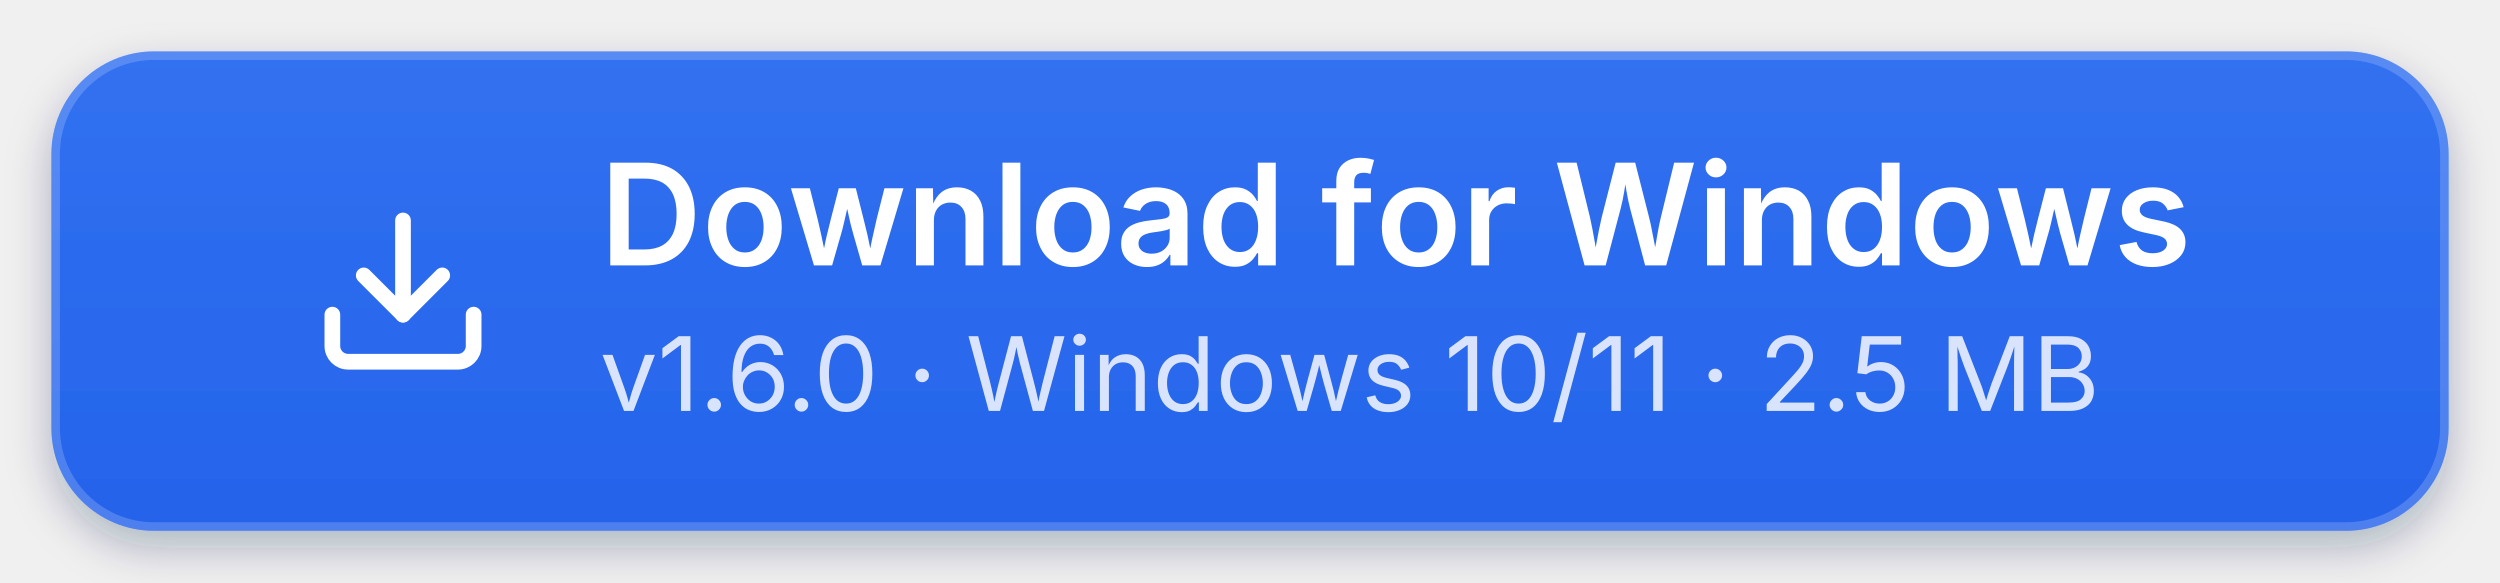
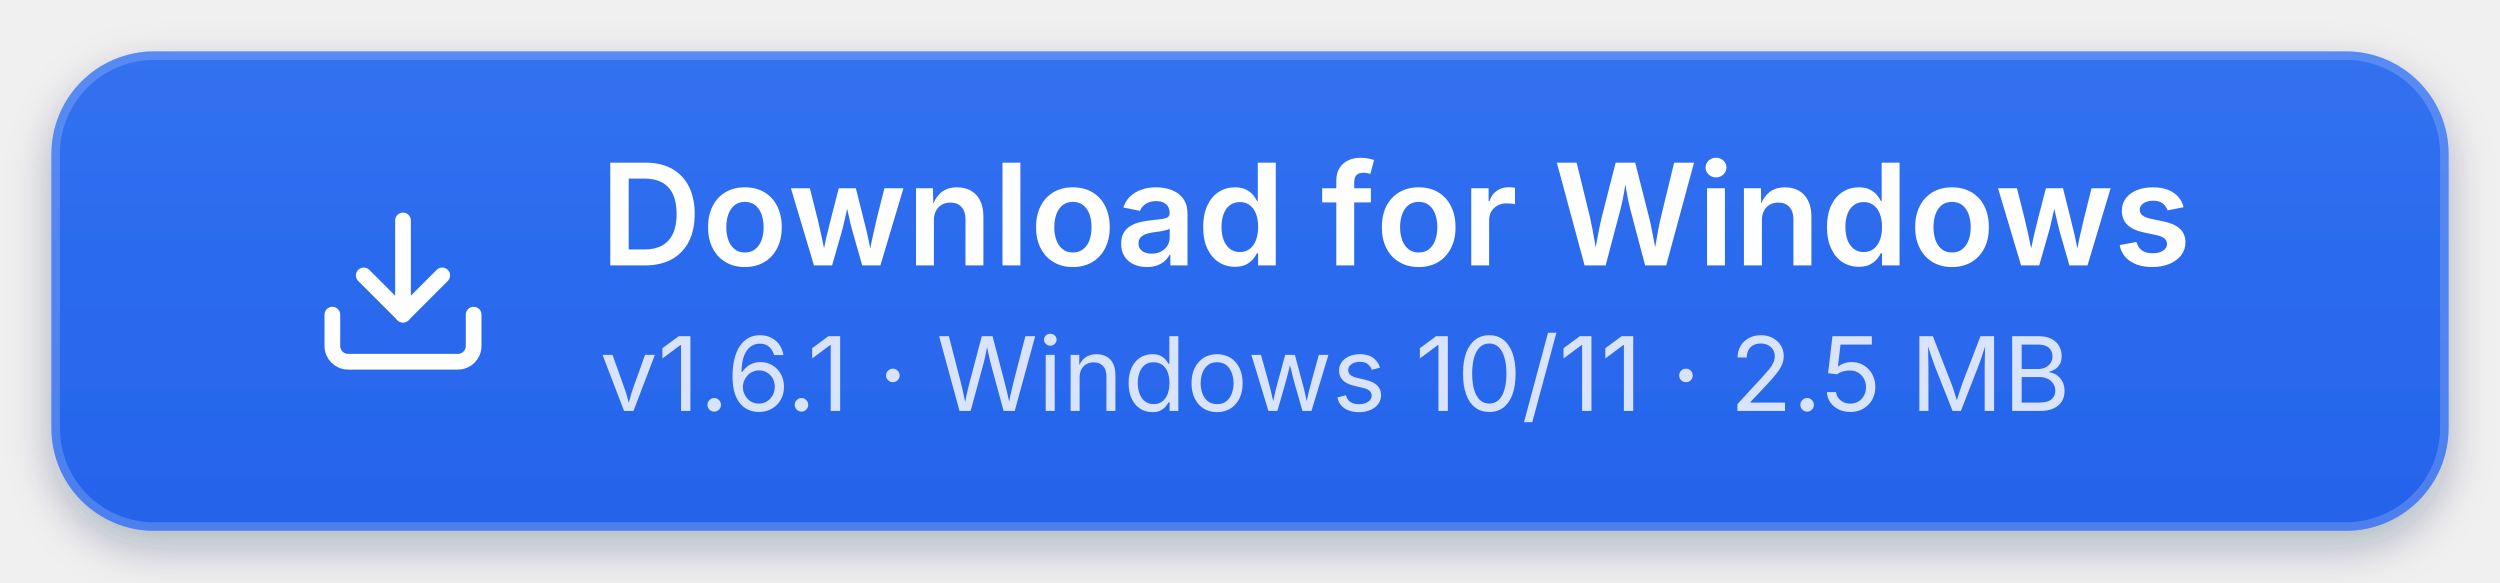
<svg xmlns="http://www.w3.org/2000/svg" width="292" height="68" viewBox="0 0 292 68" role="img" aria-label="Download for Windows">
  <defs>
    <filter id="s" x="-10%" y="-20%" width="120%" height="160%">
      <feDropShadow dx="0" dy="2" stdDeviation="2.5" flood-color="#0b1f4d" flood-opacity="0.28" />
    </filter>
    <linearGradient id="g" x1="0" y1="0" x2="0" y2="1">
      <stop offset="0" stop-color="#3171F0" />
      <stop offset="1" stop-color="#2563EB" />
    </linearGradient>
  </defs>
  <rect x="6" y="6" width="280" height="56" rx="12" fill="url(#g)" filter="url(#s)" />
  <rect x="6.5" y="6.5" width="279" height="55" rx="11.5" fill="none" stroke="#ffffff" stroke-opacity="0.18" />
  <g transform="translate(36.07 23.00) scale(0.9166667)" fill="none" stroke="#fff" stroke-width="2" stroke-linecap="round" stroke-linejoin="round">
    <path d="M21 15v4a2 2 0 0 1-2 2H5a2 2 0 0 1-2-2v-4" />
    <path d="M7 10l5 5 5-5" />
    <path d="M12 15V3" />
  </g>
  <path fill="#fff" d="M75.34 31L75.34 31L71.28 31L71.28 19.00L75.42 19.00Q77.20 19.00 78.49 19.71Q79.77 20.43 80.46 21.78Q81.14 23.12 81.14 24.98L81.14 24.98Q81.14 26.86 80.46 28.21Q79.77 29.56 78.47 30.28Q77.16 31 75.34 31ZM73.43 20.86L73.43 29.14L75.23 29.14Q76.49 29.14 77.33 28.68Q78.17 28.21 78.60 27.29Q79.03 26.37 79.03 24.98L79.03 24.98Q79.03 23.61 78.60 22.69Q78.17 21.78 77.35 21.32Q76.52 20.86 75.29 20.86L75.29 20.86L73.43 20.86ZM87.00 31.19L87.00 31.19Q85.69 31.19 84.72 30.60Q83.75 30.02 83.23 28.97Q82.70 27.93 82.70 26.54L82.70 26.54Q82.70 25.14 83.23 24.09Q83.75 23.04 84.72 22.46Q85.69 21.88 87.00 21.88L87.00 21.88Q88.32 21.88 89.29 22.46Q90.26 23.04 90.78 24.09Q91.31 25.14 91.31 26.54L91.31 26.54Q91.31 27.93 90.78 28.97Q90.26 30.02 89.29 30.60Q88.32 31.19 87.00 31.19ZM87.00 29.49L87.00 29.49Q87.73 29.49 88.22 29.09Q88.71 28.70 88.95 28.03Q89.19 27.36 89.19 26.54L89.19 26.54Q89.19 25.71 88.95 25.04Q88.71 24.37 88.22 23.97Q87.73 23.58 87.00 23.58L87.00 23.58Q86.27 23.58 85.79 23.97Q85.31 24.37 85.07 25.03Q84.83 25.70 84.83 26.54L84.83 26.54Q84.83 27.36 85.07 28.03Q85.31 28.70 85.79 29.09Q86.27 29.49 87.00 29.49ZM97.19 31L95.07 31L92.38 21.99L94.59 21.99L95.48 25.52Q95.68 26.39 95.92 27.43L95.92 27.43Q96.09 28.16 96.25 29.01L96.25 29.01Q96.40 28.19 96.58 27.46L96.58 27.46Q96.83 26.42 97.06 25.52L97.06 25.52L97.97 21.99L99.96 21.99L100.85 25.52Q101.07 26.40 101.32 27.44L101.32 27.44Q101.49 28.18 101.65 29.02L101.65 29.02Q101.80 28.19 101.97 27.46L101.97 27.46Q102.20 26.42 102.41 25.52L102.41 25.52L103.30 21.99L105.52 21.99L102.83 31L100.71 31L99.66 27.33Q99.50 26.77 99.34 26.13Q99.19 25.50 99.05 24.83L99.05 24.83Q99.00 24.61 98.95 24.39L98.95 24.39Q98.90 24.61 98.85 24.83L98.85 24.83Q98.70 25.50 98.55 26.14Q98.40 26.79 98.24 27.33L98.24 27.33L97.19 31ZM109.08 25.72L109.08 25.72L109.08 31L106.99 31L106.99 21.99L108.97 21.99L109.00 23.78Q109.36 22.94 109.95 22.46L109.95 22.46Q110.68 21.88 111.78 21.88L111.78 21.88Q112.71 21.88 113.40 22.27Q114.10 22.67 114.48 23.43Q114.86 24.18 114.86 25.27L114.86 25.27L114.86 31L112.77 31L112.77 25.59Q112.77 24.69 112.30 24.18Q111.83 23.66 111.01 23.66L111.01 23.66Q110.45 23.66 110.02 23.90Q109.58 24.14 109.33 24.61Q109.08 25.07 109.08 25.72ZM117.09 19.00L119.18 19.00L119.18 31L117.09 31L117.09 19.00ZM125.31 31.19L125.31 31.19Q124.00 31.19 123.03 30.60Q122.06 30.02 121.54 28.97Q121.01 27.93 121.01 26.54L121.01 26.54Q121.01 25.14 121.54 24.09Q122.06 23.04 123.03 22.46Q124.00 21.88 125.31 21.88L125.31 21.88Q126.63 21.88 127.60 22.46Q128.57 23.04 129.09 24.09Q129.62 25.14 129.62 26.54L129.62 26.54Q129.62 27.93 129.09 28.97Q128.57 30.02 127.60 30.60Q126.63 31.19 125.31 31.19ZM125.31 29.49L125.31 29.49Q126.04 29.49 126.53 29.09Q127.02 28.70 127.26 28.03Q127.49 27.36 127.49 26.54L127.49 26.54Q127.49 25.71 127.26 25.04Q127.02 24.37 126.53 23.97Q126.04 23.58 125.31 23.58L125.31 23.58Q124.58 23.58 124.10 23.97Q123.62 24.37 123.38 25.03Q123.14 25.70 123.14 26.54L123.14 26.54Q123.14 27.36 123.38 28.03Q123.62 28.70 124.10 29.09Q124.58 29.49 125.31 29.49ZM133.96 31.19L133.96 31.19Q133.11 31.19 132.43 30.88Q131.74 30.56 131.35 29.96Q130.95 29.36 130.95 28.47L130.95 28.47Q130.95 27.70 131.24 27.21Q131.52 26.71 132.01 26.41Q132.50 26.11 133.11 25.96Q133.72 25.80 134.38 25.74L134.38 25.74Q135.16 25.65 135.66 25.59Q136.15 25.52 136.38 25.38Q136.61 25.23 136.61 24.93L136.61 24.93L136.61 24.89Q136.61 24.44 136.43 24.13Q136.25 23.82 135.90 23.66Q135.55 23.49 135.04 23.49L135.04 23.49Q134.51 23.49 134.13 23.65Q133.75 23.81 133.50 24.07Q133.26 24.33 133.15 24.63L133.15 24.63L131.21 24.23Q131.47 23.43 132.03 22.92Q132.59 22.40 133.36 22.14Q134.13 21.88 135.03 21.88L135.03 21.88Q135.66 21.88 136.31 22.03Q136.96 22.18 137.50 22.53Q138.04 22.89 138.37 23.48Q138.70 24.08 138.70 24.98L138.70 24.98L138.70 31L136.70 31L136.70 29.76L136.61 29.76Q136.41 30.14 136.06 30.46Q135.71 30.79 135.19 30.99Q134.67 31.19 133.96 31.19ZM134.50 29.63L134.50 29.63Q135.16 29.63 135.63 29.37Q136.10 29.11 136.36 28.69Q136.62 28.27 136.62 27.77L136.62 27.77L136.62 26.71Q136.52 26.79 136.27 26.86Q136.03 26.93 135.72 26.99Q135.42 27.04 135.13 27.08Q134.83 27.12 134.63 27.15L134.63 27.15Q134.17 27.21 133.79 27.36Q133.41 27.50 133.19 27.77Q132.98 28.03 132.98 28.45L132.98 28.45Q132.98 28.83 133.18 29.09Q133.38 29.36 133.72 29.49Q134.06 29.63 134.50 29.63ZM144.24 31.16L144.24 31.16Q143.18 31.16 142.34 30.62Q141.50 30.07 141.01 29.03Q140.53 27.99 140.53 26.51L140.53 26.51Q140.53 25.01 141.03 23.98Q141.52 22.94 142.36 22.41Q143.20 21.88 144.24 21.88L144.24 21.88Q145.04 21.88 145.55 22.15Q146.06 22.42 146.37 22.79Q146.67 23.16 146.82 23.48L146.82 23.48L146.91 23.48L146.91 19.00L149.01 19.00L149.01 31L146.95 31L146.95 29.57L146.82 29.57Q146.66 29.90 146.35 30.27Q146.04 30.64 145.53 30.90Q145.03 31.16 144.24 31.16ZM144.82 29.44L144.82 29.44Q145.50 29.44 145.98 29.07Q146.45 28.70 146.70 28.04Q146.95 27.38 146.95 26.50L146.95 26.50Q146.95 25.63 146.71 24.98Q146.46 24.33 145.98 23.97Q145.50 23.60 144.82 23.60L144.82 23.60Q144.11 23.60 143.63 23.98Q143.16 24.35 142.91 25.01Q142.67 25.67 142.67 26.50L142.67 26.50Q142.67 27.34 142.91 28.01Q143.16 28.67 143.64 29.05Q144.12 29.44 144.82 29.44ZM158.17 21.99L160.12 21.99L160.12 23.64L158.17 23.64L158.17 31L156.08 31L156.08 23.64L154.43 23.64L154.43 21.99L156.08 21.99L156.08 21.13Q156.08 20.23 156.45 19.63Q156.83 19.04 157.47 18.73Q158.11 18.43 158.88 18.43L158.88 18.43Q159.43 18.43 159.86 18.52Q160.28 18.61 160.49 18.68L160.49 18.68L160.06 20.31Q159.92 20.27 159.72 20.22Q159.53 20.18 159.26 20.18L159.26 20.18Q158.67 20.18 158.42 20.47Q158.17 20.76 158.17 21.29L158.17 21.29L158.17 21.99ZM165.70 31.19L165.70 31.19Q164.39 31.19 163.42 30.60Q162.45 30.02 161.92 28.97Q161.40 27.93 161.40 26.54L161.40 26.54Q161.40 25.14 161.92 24.09Q162.45 23.04 163.42 22.46Q164.39 21.88 165.70 21.88L165.70 21.88Q167.02 21.88 167.99 22.46Q168.95 23.04 169.48 24.09Q170.01 25.14 170.01 26.54L170.01 26.54Q170.01 27.93 169.48 28.97Q168.95 30.02 167.99 30.60Q167.02 31.19 165.70 31.19ZM165.70 29.49L165.70 29.49Q166.43 29.49 166.92 29.09Q167.41 28.70 167.64 28.03Q167.88 27.36 167.88 26.54L167.88 26.54Q167.88 25.71 167.64 25.04Q167.41 24.37 166.92 23.97Q166.43 23.58 165.70 23.58L165.70 23.58Q164.97 23.58 164.49 23.97Q164.01 24.37 163.77 25.03Q163.53 25.70 163.53 26.54L163.53 26.54Q163.53 27.36 163.77 28.03Q164.01 28.70 164.49 29.09Q164.97 29.49 165.70 29.49ZM173.93 31L171.84 31L171.84 21.99L173.87 21.99L173.87 23.50L173.97 23.50Q174.21 22.72 174.81 22.29Q175.42 21.87 176.19 21.87L176.19 21.87Q176.37 21.87 176.58 21.89Q176.80 21.90 176.95 21.93L176.95 21.93L176.95 23.85Q176.83 23.81 176.54 23.78Q176.25 23.75 175.96 23.75L175.96 23.75Q175.38 23.75 174.92 24.00Q174.46 24.25 174.19 24.69Q173.93 25.13 173.93 25.70L173.93 25.70L173.93 31ZM187.54 31L185.08 31L181.84 19.00L184.15 19.00L185.71 25.38Q185.87 26.08 186.01 26.84Q186.15 27.61 186.29 28.38L186.29 28.38Q186.33 28.64 186.37 28.91L186.37 28.91Q186.42 28.64 186.47 28.38L186.47 28.38Q186.61 27.61 186.76 26.84Q186.91 26.08 187.08 25.38L187.08 25.38L188.71 19.00L190.99 19.00L192.61 25.38Q192.79 26.08 192.93 26.84Q193.08 27.61 193.23 28.38L193.23 28.38Q193.27 28.63 193.32 28.88L193.32 28.88Q193.36 28.63 193.41 28.38L193.41 28.38Q193.53 27.61 193.68 26.84Q193.82 26.08 193.99 25.38L193.99 25.38L195.54 19.00L197.86 19.00L194.61 31L192.15 31L190.40 24.37Q190.16 23.44 189.98 22.36L189.98 22.36Q189.91 21.95 189.84 21.53L189.84 21.53Q189.77 21.92 189.72 22.29L189.72 22.29Q189.55 23.36 189.29 24.37L189.29 24.37L187.54 31ZM201.47 31L199.38 31L199.38 21.99L201.47 21.99L201.47 31ZM200.42 20.72L200.42 20.72Q199.92 20.72 199.57 20.38Q199.21 20.04 199.21 19.58L199.21 19.58Q199.21 19.09 199.57 18.76Q199.92 18.42 200.42 18.42L200.42 18.42Q200.93 18.42 201.29 18.76Q201.65 19.09 201.65 19.57L201.65 19.57Q201.65 20.04 201.29 20.38Q200.93 20.72 200.42 20.72ZM205.79 25.72L205.79 25.72L205.79 31L203.69 31L203.69 21.99L205.68 21.99L205.70 23.78Q206.06 22.94 206.65 22.46L206.65 22.46Q207.38 21.88 208.49 21.88L208.49 21.88Q209.41 21.88 210.11 22.27Q210.80 22.67 211.18 23.43Q211.57 24.18 211.57 25.27L211.57 25.27L211.57 31L209.47 31L209.47 25.59Q209.47 24.69 209.00 24.18Q208.54 23.66 207.71 23.66L207.71 23.66Q207.16 23.66 206.72 23.90Q206.29 24.14 206.04 24.61Q205.79 25.07 205.79 25.72ZM217.11 31.16L217.11 31.16Q216.04 31.16 215.20 30.62Q214.36 30.07 213.88 29.03Q213.39 27.99 213.39 26.51L213.39 26.51Q213.39 25.01 213.89 23.98Q214.39 22.94 215.23 22.41Q216.07 21.88 217.10 21.88L217.10 21.88Q217.91 21.88 218.42 22.15Q218.93 22.42 219.23 22.79Q219.53 23.16 219.69 23.48L219.69 23.48L219.78 23.48L219.78 19.00L221.87 19.00L221.87 31L219.82 31L219.82 29.57L219.69 29.57Q219.53 29.90 219.22 30.27Q218.91 30.64 218.40 30.90Q217.89 31.16 217.11 31.16ZM217.68 29.44L217.68 29.44Q218.37 29.44 218.84 29.07Q219.32 28.70 219.57 28.04Q219.82 27.38 219.82 26.50L219.82 26.50Q219.82 25.63 219.57 24.98Q219.32 24.33 218.84 23.97Q218.37 23.60 217.68 23.60L217.68 23.60Q216.97 23.60 216.50 23.98Q216.02 24.35 215.78 25.01Q215.54 25.67 215.54 26.50L215.54 26.50Q215.54 27.34 215.78 28.01Q216.02 28.67 216.50 29.05Q216.98 29.44 217.68 29.44ZM227.99 31.19L227.99 31.19Q226.68 31.19 225.71 30.60Q224.75 30.02 224.22 28.97Q223.69 27.93 223.69 26.54L223.69 26.54Q223.69 25.14 224.22 24.09Q224.75 23.04 225.71 22.46Q226.68 21.88 227.99 21.88L227.99 21.88Q229.31 21.88 230.28 22.46Q231.25 23.04 231.78 24.09Q232.30 25.14 232.30 26.54L232.30 26.54Q232.30 27.93 231.78 28.97Q231.25 30.02 230.28 30.60Q229.31 31.19 227.99 31.19ZM227.99 29.49L227.99 29.49Q228.73 29.49 229.21 29.09Q229.70 28.70 229.94 28.03Q230.18 27.36 230.18 26.54L230.18 26.54Q230.18 25.71 229.94 25.04Q229.70 24.37 229.21 23.97Q228.73 23.58 227.99 23.58L227.99 23.58Q227.26 23.58 226.78 23.97Q226.30 24.37 226.06 25.03Q225.83 25.70 225.83 26.54L225.83 26.54Q225.83 27.36 226.06 28.03Q226.30 28.70 226.78 29.09Q227.26 29.49 227.99 29.49ZM238.18 31L236.06 31L233.37 21.99L235.58 21.99L236.47 25.52Q236.67 26.39 236.91 27.43L236.91 27.43Q237.08 28.16 237.24 29.01L237.24 29.01Q237.40 28.19 237.57 27.46L237.57 27.46Q237.82 26.42 238.05 25.52L238.05 25.52L238.96 21.99L240.96 21.99L241.84 25.52Q242.06 26.40 242.31 27.44L242.31 27.44Q242.48 28.18 242.64 29.02L242.64 29.02Q242.79 28.19 242.96 27.46L242.96 27.46Q243.19 26.42 243.41 25.52L243.41 25.52L244.29 21.99L246.52 21.99L243.82 31L241.71 31L240.65 27.33Q240.49 26.77 240.34 26.13Q240.18 25.50 240.04 24.83L240.04 24.83Q239.99 24.61 239.94 24.39L239.94 24.39Q239.89 24.61 239.84 24.83L239.84 24.83Q239.69 25.50 239.54 26.14Q239.39 26.79 239.23 27.33L239.23 27.33L238.18 31ZM251.39 31.19L251.39 31.19Q250.35 31.19 249.55 30.89Q248.75 30.59 248.24 30.02Q247.73 29.45 247.58 28.63L247.58 28.63L249.54 28.26Q249.72 28.93 250.19 29.26Q250.66 29.58 251.43 29.58L251.43 29.58Q252.20 29.58 252.66 29.27Q253.11 28.96 253.11 28.50L253.11 28.50Q253.11 28.12 252.82 27.86Q252.52 27.61 251.90 27.47L251.90 27.47L250.36 27.14Q249.09 26.87 248.46 26.24Q247.83 25.61 247.83 24.62L247.83 24.62Q247.83 23.78 248.29 23.17Q248.75 22.56 249.56 22.22Q250.38 21.88 251.46 21.88L251.46 21.88Q252.49 21.88 253.22 22.17Q253.96 22.46 254.41 22.98Q254.87 23.50 255.05 24.20L255.05 24.20L253.18 24.57Q253.02 24.10 252.62 23.77Q252.22 23.44 251.49 23.44L251.49 23.44Q250.82 23.44 250.37 23.74Q249.92 24.03 249.92 24.49L249.92 24.49Q249.92 24.89 250.22 25.14Q250.52 25.40 251.20 25.55L251.20 25.55L252.73 25.87Q254.02 26.14 254.64 26.75Q255.26 27.35 255.26 28.30L255.26 28.30Q255.26 29.16 254.77 29.80Q254.27 30.45 253.40 30.82Q252.53 31.19 251.39 31.19Z" />
-   <path fill="#fff" fill-opacity="0.82" d="M73.99 48L72.89 48L70.38 41.45L71.54 41.45L72.93 45.33Q73.15 45.94 73.31 46.54L73.31 46.54Q73.38 46.79 73.44 47.03L73.44 47.03Q73.51 46.79 73.58 46.54L73.58 46.54Q73.73 45.94 73.95 45.33L73.95 45.33L75.34 41.45L76.49 41.45L73.99 48ZM79.27 39.27L80.64 39.27L80.64 48L79.54 48L79.54 40.30L79.48 40.30L77.37 41.87L77.37 40.67L79.27 39.27ZM83.42 48.08L83.42 48.08Q83.09 48.08 82.86 47.84Q82.63 47.61 82.63 47.29L82.63 47.29Q82.63 46.96 82.86 46.73Q83.09 46.49 83.42 46.49L83.42 46.49Q83.75 46.49 83.98 46.73Q84.21 46.96 84.21 47.29L84.21 47.29Q84.21 47.61 83.98 47.84Q83.75 48.08 83.42 48.08ZM88.63 48.12L88.63 48.12Q88.08 48.12 87.54 47.92Q86.99 47.72 86.55 47.25Q86.10 46.78 85.83 45.98Q85.56 45.18 85.56 43.97L85.56 43.97Q85.56 42.81 85.78 41.92Q86.00 41.03 86.42 40.41Q86.84 39.79 87.43 39.47Q88.02 39.15 88.76 39.15L88.76 39.15Q89.50 39.15 90.08 39.45Q90.66 39.74 91.03 40.26Q91.39 40.78 91.50 41.47L91.50 41.47L90.41 41.47Q90.26 40.90 89.85 40.52Q89.44 40.14 88.76 40.14L88.76 40.14Q88.10 40.14 87.61 40.53Q87.13 40.92 86.87 41.66Q86.61 42.40 86.61 43.45L86.61 43.45L86.68 43.45Q86.92 43.09 87.25 42.83Q87.57 42.57 87.98 42.43Q88.38 42.29 88.83 42.29L88.83 42.29Q89.58 42.29 90.21 42.66Q90.83 43.03 91.20 43.68Q91.57 44.34 91.57 45.18L91.57 45.18Q91.57 46.00 91.21 46.66Q90.84 47.33 90.18 47.72Q89.52 48.12 88.63 48.12ZM88.63 47.14L88.63 47.14Q89.16 47.14 89.58 46.88Q90.00 46.61 90.25 46.17Q90.49 45.73 90.49 45.18L90.49 45.18Q90.49 44.65 90.26 44.21Q90.02 43.78 89.60 43.52Q89.19 43.26 88.66 43.26L88.66 43.26Q88.26 43.26 87.92 43.42Q87.57 43.57 87.32 43.84Q87.06 44.12 86.92 44.46Q86.77 44.81 86.77 45.19L86.77 45.19Q86.77 45.71 87.01 46.15Q87.25 46.59 87.67 46.87Q88.10 47.14 88.63 47.14ZM93.61 48.08L93.61 48.08Q93.28 48.08 93.05 47.84Q92.82 47.61 92.82 47.29L92.82 47.29Q92.82 46.96 93.05 46.73Q93.28 46.49 93.61 46.49L93.61 46.49Q93.94 46.49 94.17 46.73Q94.40 46.96 94.40 47.29L94.40 47.29Q94.40 47.61 94.17 47.84Q93.94 48.08 93.61 48.08ZM98.82 48.12L98.82 48.12Q97.85 48.12 97.16 47.59Q96.47 47.06 96.11 46.06Q95.75 45.06 95.75 43.64L95.75 43.64Q95.75 42.22 96.11 41.22Q96.48 40.22 97.17 39.69Q97.85 39.15 98.82 39.15L98.82 39.15Q99.79 39.15 100.47 39.69Q101.16 40.22 101.53 41.22Q101.89 42.22 101.89 43.64L101.89 43.64Q101.89 45.06 101.53 46.06Q101.17 47.06 100.48 47.59Q99.80 48.12 98.82 48.12ZM98.82 47.14L98.82 47.14Q99.46 47.14 99.90 46.73Q100.35 46.31 100.58 45.53Q100.82 44.75 100.82 43.64L100.82 43.64Q100.82 42.53 100.58 41.74Q100.35 40.95 99.90 40.54Q99.46 40.12 98.82 40.12L98.82 40.12Q98.18 40.12 97.73 40.54Q97.29 40.96 97.05 41.74Q96.82 42.53 96.82 43.64L96.82 43.64Q96.82 44.75 97.05 45.53Q97.29 46.31 97.73 46.73Q98.18 47.14 98.82 47.14ZM107.71 44.64L107.71 44.64Q107.38 44.64 107.15 44.41Q106.92 44.18 106.92 43.85L106.92 43.85Q106.92 43.52 107.15 43.29Q107.38 43.06 107.71 43.06L107.71 43.06Q108.04 43.06 108.27 43.29Q108.50 43.52 108.50 43.85L108.50 43.85Q108.50 44.18 108.27 44.41Q108.04 44.64 107.71 44.64ZM116.80 48L115.49 48L113.12 39.27L114.25 39.27L115.64 44.63Q115.75 45.05 115.85 45.50Q115.95 45.94 116.04 46.39L116.04 46.39Q116.10 46.67 116.15 46.96L116.15 46.96Q116.20 46.67 116.26 46.39L116.26 46.39Q116.36 45.94 116.46 45.50Q116.57 45.05 116.68 44.63L116.68 44.63L118.09 39.27L119.36 39.27L120.76 44.63Q120.87 45.05 120.98 45.50Q121.08 45.94 121.18 46.39L121.18 46.39Q121.24 46.65 121.29 46.92L121.29 46.92Q121.34 46.65 121.39 46.39L121.39 46.39Q121.49 45.94 121.59 45.50Q121.70 45.05 121.80 44.63L121.80 44.63L123.18 39.27L124.33 39.27L121.94 48L120.64 48L119.14 42.47Q119.00 41.93 118.86 41.29L118.86 41.29Q118.79 40.94 118.72 40.52L118.72 40.52Q118.65 40.90 118.58 41.23L118.58 41.23Q118.46 41.85 118.29 42.47L118.29 42.47L116.80 48ZM126.62 48L125.56 48L125.56 41.45L126.62 41.45L126.62 48ZM126.09 40.38L126.09 40.38Q125.80 40.38 125.58 40.17Q125.36 39.97 125.36 39.68L125.36 39.68Q125.36 39.39 125.58 39.18Q125.80 38.98 126.09 38.98L126.09 38.98Q126.40 38.98 126.62 39.18Q126.83 39.39 126.83 39.68L126.83 39.68Q126.83 39.97 126.62 40.17Q126.40 40.38 126.09 40.38ZM129.52 44.07L129.52 44.07L129.52 48L128.47 48L128.47 41.45L129.48 41.45L129.49 42.66Q129.76 42.05 130.20 41.75L130.20 41.75Q130.75 41.37 131.49 41.37L131.49 41.37Q132.15 41.37 132.65 41.64Q133.15 41.91 133.43 42.46Q133.71 43.01 133.71 43.84L133.71 43.84L133.71 48L132.65 48L132.65 43.93Q132.65 43.17 132.26 42.74Q131.86 42.32 131.17 42.32L131.17 42.32Q130.71 42.32 130.33 42.52Q129.96 42.73 129.74 43.12Q129.52 43.51 129.52 44.07ZM138.01 48.14L138.01 48.14Q137.20 48.14 136.57 47.72Q135.94 47.31 135.59 46.55Q135.24 45.79 135.24 44.74L135.24 44.74Q135.24 43.71 135.59 42.95Q135.95 42.19 136.58 41.78Q137.20 41.37 138.02 41.37L138.02 41.37Q138.66 41.37 139.03 41.58Q139.41 41.79 139.61 42.06Q139.81 42.32 139.92 42.50L139.92 42.50L140.00 42.50L140.00 39.27L141.05 39.27L141.05 48L140.03 48L140.03 46.99L139.92 46.99Q139.81 47.17 139.60 47.44Q139.39 47.71 139.02 47.93Q138.64 48.14 138.01 48.14ZM138.17 47.20L138.17 47.20Q138.77 47.20 139.18 46.88Q139.59 46.57 139.80 46.01Q140.01 45.46 140.01 44.73L140.01 44.73Q140.01 44.00 139.80 43.46Q139.59 42.92 139.18 42.62Q138.77 42.31 138.17 42.31L138.17 42.31Q137.55 42.31 137.14 42.63Q136.72 42.96 136.52 43.50Q136.31 44.05 136.31 44.73L136.31 44.73Q136.31 45.42 136.52 45.98Q136.73 46.54 137.14 46.87Q137.56 47.20 138.17 47.20ZM145.57 48.14L145.57 48.14Q144.68 48.14 144.01 47.72Q143.34 47.30 142.96 46.54Q142.59 45.77 142.59 44.77L142.59 44.77Q142.59 43.74 142.96 42.98Q143.34 42.21 144.01 41.79Q144.68 41.37 145.57 41.37L145.57 41.37Q146.47 41.37 147.14 41.79Q147.81 42.21 148.19 42.98Q148.56 43.74 148.56 44.77L148.56 44.77Q148.56 45.77 148.19 46.54Q147.81 47.30 147.14 47.72Q146.47 48.14 145.57 48.14ZM145.57 47.20L145.57 47.20Q146.23 47.20 146.66 46.86Q147.09 46.52 147.29 45.96Q147.50 45.41 147.50 44.77L147.50 44.77Q147.50 44.12 147.29 43.56Q147.09 43.00 146.66 42.65Q146.23 42.31 145.57 42.31L145.57 42.31Q144.91 42.31 144.49 42.65Q144.07 43.00 143.87 43.55Q143.66 44.11 143.66 44.77L143.66 44.77Q143.66 45.41 143.87 45.96Q144.07 46.52 144.49 46.86Q144.91 47.20 145.57 47.20ZM152.62 48L151.57 48L149.58 41.45L150.70 41.45L151.50 44.31Q151.66 44.89 151.85 45.63L151.85 45.63Q151.99 46.20 152.13 46.86L152.13 46.86Q152.26 46.22 152.40 45.67L152.40 45.67Q152.58 44.93 152.75 44.31L152.75 44.31L153.53 41.45L154.66 41.45L155.43 44.31Q155.60 44.91 155.78 45.65L155.78 45.65Q155.91 46.21 156.04 46.85L156.04 46.85Q156.18 46.21 156.32 45.66L156.32 45.66Q156.50 44.92 156.67 44.31L156.67 44.31L157.47 41.45L158.58 41.45L156.60 48L155.55 48L154.70 45.04Q154.57 44.58 154.45 44.12Q154.32 43.65 154.21 43.15L154.21 43.15Q154.15 42.90 154.08 42.64L154.08 42.64Q154.03 42.90 153.97 43.15L153.97 43.15Q153.84 43.65 153.72 44.12Q153.60 44.60 153.47 45.04L153.47 45.04L152.62 48ZM162.15 48.14L162.15 48.14Q161.47 48.14 160.95 47.94Q160.42 47.75 160.08 47.36Q159.74 46.97 159.63 46.41L159.63 46.41L160.63 46.17Q160.77 46.71 161.16 46.96Q161.55 47.21 162.14 47.21L162.14 47.21Q162.82 47.21 163.23 46.92Q163.64 46.63 163.64 46.22L163.64 46.22Q163.64 45.88 163.40 45.66Q163.16 45.43 162.67 45.32L162.67 45.32L161.58 45.06Q160.69 44.85 160.26 44.41Q159.83 43.97 159.83 43.28L159.83 43.28Q159.83 42.71 160.14 42.28Q160.46 41.85 161.01 41.61Q161.55 41.37 162.25 41.37L162.25 41.37Q162.93 41.37 163.40 41.57Q163.87 41.77 164.17 42.13Q164.46 42.48 164.61 42.94L164.61 42.94L163.65 43.19Q163.52 42.84 163.20 42.55Q162.89 42.26 162.26 42.26L162.26 42.26Q161.67 42.26 161.28 42.53Q160.89 42.80 160.89 43.21L160.89 43.21Q160.89 43.58 161.16 43.80Q161.42 44.02 161.99 44.15L161.99 44.15L162.98 44.38Q163.88 44.60 164.30 45.04Q164.73 45.48 164.73 46.15L164.73 46.15Q164.73 46.73 164.41 47.18Q164.08 47.63 163.50 47.88Q162.91 48.14 162.15 48.14ZM171.16 39.27L172.53 39.27L172.53 48L171.43 48L171.43 40.30L171.38 40.30L169.27 41.87L169.27 40.67L171.16 39.27ZM177.37 48.12L177.37 48.12Q176.40 48.12 175.71 47.59Q175.03 47.06 174.66 46.06Q174.30 45.06 174.30 43.64L174.30 43.64Q174.30 42.22 174.67 41.22Q175.03 40.22 175.72 39.69Q176.40 39.15 177.37 39.15L177.37 39.15Q178.34 39.15 179.02 39.69Q179.71 40.22 180.08 41.22Q180.44 42.22 180.44 43.64L180.44 43.64Q180.44 45.06 180.08 46.06Q179.72 47.06 179.03 47.59Q178.35 48.12 177.37 48.12ZM177.37 47.14L177.37 47.14Q178.01 47.14 178.45 46.73Q178.90 46.31 179.13 45.53Q179.37 44.75 179.37 43.64L179.37 43.64Q179.37 42.53 179.13 41.74Q178.90 40.95 178.45 40.54Q178.01 40.12 177.37 40.12L177.37 40.12Q176.73 40.12 176.29 40.54Q175.84 40.96 175.61 41.74Q175.37 42.53 175.37 43.64L175.37 43.64Q175.37 44.75 175.61 45.53Q175.84 46.31 176.29 46.73Q176.73 47.14 177.37 47.14ZM184.24 38.86L185.21 38.86L182.40 49.31L181.42 49.31L184.24 38.86ZM187.94 39.27L189.30 39.27L189.30 48L188.21 48L188.21 40.30L188.15 40.30L186.04 41.87L186.04 40.67L187.94 39.27ZM192.82 39.27L194.19 39.27L194.19 48L193.09 48L193.09 40.30L193.03 40.30L190.92 41.87L190.92 40.67L192.82 39.27ZM200.34 44.64L200.34 44.64Q200.02 44.64 199.78 44.41Q199.55 44.18 199.55 43.85L199.55 43.85Q199.55 43.52 199.78 43.29Q200.02 43.06 200.34 43.06L200.34 43.06Q200.67 43.06 200.90 43.29Q201.14 43.52 201.14 43.85L201.14 43.85Q201.14 44.18 200.90 44.41Q200.67 44.64 200.34 44.64ZM211.91 48L206.35 48L206.35 47.20L209.25 44.05Q209.74 43.52 210.06 43.13Q210.38 42.73 210.55 42.37Q210.71 42.01 210.71 41.60L210.71 41.60Q210.71 41.14 210.49 40.81Q210.28 40.48 209.91 40.30Q209.54 40.12 209.07 40.12L209.07 40.12Q208.57 40.12 208.20 40.32Q207.84 40.52 207.64 40.89Q207.44 41.26 207.44 41.75L207.44 41.75L206.37 41.75Q206.37 40.97 206.73 40.39Q207.09 39.80 207.70 39.48Q208.32 39.15 209.10 39.15L209.10 39.15Q209.88 39.15 210.48 39.48Q211.08 39.80 211.42 40.35Q211.76 40.90 211.76 41.59L211.76 41.59Q211.76 42.06 211.59 42.51Q211.42 42.96 211.00 43.53Q210.57 44.10 209.80 44.92L209.80 44.92L207.89 46.95L207.89 47.02L211.91 47.02L211.91 48ZM214.49 48.08L214.49 48.08Q214.17 48.08 213.93 47.84Q213.70 47.61 213.70 47.29L213.70 47.29Q213.70 46.96 213.93 46.73Q214.17 46.49 214.49 46.49L214.49 46.49Q214.82 46.49 215.05 46.73Q215.29 46.96 215.29 47.29L215.29 47.29Q215.29 47.61 215.05 47.84Q214.82 48.08 214.49 48.08ZM219.55 48.12L219.55 48.12Q218.78 48.12 218.17 47.82Q217.56 47.51 217.20 46.99Q216.83 46.46 216.80 45.80L216.80 45.80L217.88 45.80Q217.92 46.18 218.14 46.49Q218.37 46.79 218.74 46.97Q219.11 47.14 219.55 47.14L219.55 47.14Q220.07 47.14 220.49 46.89Q220.90 46.65 221.13 46.21Q221.37 45.78 221.37 45.23L221.37 45.23Q221.37 44.67 221.12 44.22Q220.88 43.78 220.45 43.52Q220.03 43.27 219.47 43.27L219.47 43.27Q219.07 43.27 218.65 43.39Q218.24 43.52 217.98 43.72L217.98 43.72L216.94 43.59L217.45 39.27L222.05 39.27L222.05 40.25L218.39 40.25L218.09 42.80L218.14 42.80Q218.41 42.57 218.82 42.43Q219.23 42.29 219.68 42.29L219.68 42.29Q220.28 42.29 220.78 42.50Q221.29 42.72 221.67 43.12Q222.04 43.51 222.25 44.04Q222.46 44.58 222.46 45.21L222.46 45.21Q222.46 46.05 222.08 46.71Q221.70 47.36 221.05 47.74Q220.39 48.12 219.55 48.12ZM228.66 48L227.60 48L227.60 39.27L229.18 39.27L231.33 44.78Q231.41 44.97 231.51 45.26Q231.60 45.55 231.71 45.89Q231.82 46.23 231.92 46.56L231.92 46.56Q231.95 46.67 231.98 46.77L231.98 46.77Q232.00 46.68 232.03 46.59L232.03 46.59Q232.13 46.26 232.24 45.92Q232.35 45.57 232.45 45.28Q232.55 44.98 232.62 44.78L232.62 44.78L234.74 39.27L236.33 39.27L236.33 48L235.24 48L235.24 43.01Q235.24 42.74 235.24 42.40Q235.24 42.05 235.25 41.67Q235.26 41.29 235.27 40.90L235.27 40.90Q235.27 40.68 235.28 40.46L235.28 40.46Q235.20 40.71 235.12 40.96L235.12 40.96Q234.98 41.38 234.85 41.77Q234.72 42.16 234.60 42.48Q234.48 42.80 234.40 43.01L234.40 43.01L232.45 48L231.48 48L229.50 43.01Q229.42 42.81 229.31 42.50Q229.20 42.18 229.06 41.80Q228.93 41.41 228.79 40.99L228.79 40.99Q228.71 40.73 228.62 40.48L228.62 40.48Q228.63 40.66 228.63 40.85L228.63 40.85Q228.64 41.23 228.64 41.62Q228.65 42.01 228.66 42.37Q228.66 42.73 228.66 43.01L228.66 43.01L228.66 48ZM241.64 48L238.44 48L238.44 39.27L241.54 39.27Q242.45 39.27 243.04 39.58Q243.64 39.90 243.93 40.42Q244.22 40.95 244.22 41.58L244.22 41.58Q244.22 42.15 244.02 42.51Q243.82 42.88 243.50 43.10Q243.17 43.31 242.79 43.42L242.79 43.42L242.79 43.50Q243.20 43.52 243.61 43.78Q244.01 44.04 244.29 44.51Q244.56 44.99 244.56 45.67L244.56 45.67Q244.56 46.33 244.26 46.86Q243.96 47.38 243.31 47.69Q242.67 48 241.64 48L241.64 48ZM239.55 44.04L239.55 47.02L241.61 47.02Q242.63 47.02 243.06 46.62Q243.49 46.23 243.49 45.66L243.49 45.66Q243.49 45.22 243.26 44.85Q243.04 44.48 242.63 44.26Q242.23 44.04 241.66 44.04L241.66 44.04L239.55 44.04ZM239.55 40.25L239.55 43.10L241.48 43.10Q241.95 43.10 242.33 42.92Q242.71 42.73 242.93 42.40Q243.15 42.06 243.15 41.61L243.15 41.61Q243.15 41.04 242.76 40.65Q242.36 40.25 241.51 40.25L241.51 40.25L239.55 40.25Z" />
+   <path fill="#fff" fill-opacity="0.82" d="M73.99 48L72.89 48L70.38 41.45L71.54 41.45L72.93 45.33Q73.15 45.94 73.31 46.54L73.31 46.54Q73.38 46.79 73.44 47.03L73.44 47.03Q73.51 46.79 73.58 46.54L73.58 46.54Q73.73 45.94 73.95 45.33L73.95 45.33L75.34 41.45L76.49 41.45L73.99 48ZM79.27 39.27L80.64 39.27L80.64 48L79.54 48L79.54 40.30L79.48 40.30L77.37 41.87L77.37 40.67L79.27 39.27ZM83.42 48.08L83.42 48.08Q83.09 48.08 82.86 47.84Q82.63 47.61 82.63 47.29L82.63 47.29Q82.63 46.96 82.86 46.73Q83.09 46.49 83.42 46.49L83.42 46.49Q83.75 46.49 83.98 46.73Q84.21 46.96 84.21 47.29L84.21 47.29Q84.21 47.61 83.98 47.84Q83.75 48.08 83.42 48.08ZM88.63 48.12L88.63 48.12Q88.08 48.12 87.54 47.92Q86.99 47.72 86.55 47.25Q86.10 46.78 85.83 45.98Q85.56 45.18 85.56 43.97L85.56 43.97Q85.56 42.81 85.78 41.92Q86.00 41.03 86.42 40.41Q86.84 39.79 87.43 39.47Q88.02 39.15 88.76 39.15L88.76 39.15Q89.50 39.15 90.08 39.45Q90.66 39.74 91.03 40.26Q91.39 40.78 91.50 41.47L91.50 41.47L90.41 41.47Q90.26 40.90 89.85 40.52Q89.44 40.14 88.76 40.14L88.76 40.14Q88.10 40.14 87.61 40.53Q87.13 40.92 86.87 41.66Q86.61 42.40 86.61 43.45L86.61 43.45L86.68 43.45Q86.92 43.09 87.25 42.83Q87.57 42.57 87.98 42.43Q88.38 42.29 88.83 42.29L88.83 42.29Q89.58 42.29 90.21 42.66Q90.83 43.03 91.20 43.68Q91.57 44.34 91.57 45.18L91.57 45.18Q91.57 46.00 91.21 46.66Q90.84 47.33 90.18 47.72Q89.52 48.12 88.63 48.12ZM88.63 47.14L88.63 47.14Q89.16 47.14 89.58 46.88Q90.00 46.61 90.25 46.17Q90.49 45.73 90.49 45.18L90.49 45.18Q90.49 44.65 90.26 44.21Q90.02 43.78 89.60 43.52Q89.19 43.26 88.66 43.26L88.66 43.26Q88.26 43.26 87.92 43.42Q87.57 43.57 87.32 43.84Q87.06 44.12 86.92 44.46Q86.77 44.81 86.77 45.19L86.77 45.19Q86.77 45.71 87.01 46.15Q87.25 46.59 87.67 46.87Q88.10 47.14 88.63 47.14ZM93.61 48.08L93.61 48.08Q93.28 48.08 93.05 47.84Q92.82 47.61 92.82 47.29L92.82 47.29Q92.82 46.96 93.05 46.73Q93.28 46.49 93.61 46.49L93.61 46.49Q93.94 46.49 94.17 46.73Q94.40 46.96 94.40 47.29L94.40 47.29Q94.40 47.61 94.17 47.84Q93.94 48.08 93.61 48.08ZM96.76 39.27L98.13 39.27L98.13 48L97.03 48L97.03 40.30L96.97 40.30L94.86 41.87L94.86 40.67L96.76 39.27ZM104.29 44.64L104.29 44.64Q103.96 44.64 103.73 44.41Q103.49 44.18 103.49 43.85L103.49 43.85Q103.49 43.52 103.73 43.29Q103.96 43.06 104.29 43.06L104.29 43.06Q104.61 43.06 104.84 43.29Q105.08 43.52 105.08 43.85L105.08 43.85Q105.08 44.18 104.84 44.41Q104.61 44.64 104.29 44.64ZM113.37 48L112.07 48L109.69 39.27L110.83 39.27L112.21 44.63Q112.32 45.05 112.42 45.50Q112.52 45.94 112.62 46.39L112.62 46.39Q112.68 46.67 112.73 46.96L112.73 46.96Q112.78 46.67 112.84 46.39L112.84 46.39Q112.93 45.94 113.04 45.50Q113.14 45.05 113.26 44.63L113.26 44.63L114.67 39.27L115.93 39.27L117.33 44.63Q117.45 45.05 117.55 45.50Q117.66 45.94 117.76 46.39L117.76 46.39Q117.81 46.65 117.87 46.92L117.87 46.92Q117.92 46.65 117.97 46.39L117.97 46.39Q118.07 45.94 118.17 45.50Q118.28 45.05 118.38 44.63L118.38 44.63L119.76 39.27L120.91 39.27L118.52 48L117.22 48L115.72 42.47Q115.58 41.93 115.44 41.29L115.44 41.29Q115.37 40.94 115.30 40.52L115.30 40.52Q115.22 40.90 115.16 41.23L115.16 41.23Q115.04 41.85 114.87 42.47L114.87 42.47L113.37 48ZM123.19 48L122.14 48L122.14 41.45L123.19 41.45L123.19 48ZM122.67 40.38L122.67 40.38Q122.37 40.38 122.16 40.17Q121.94 39.97 121.94 39.68L121.94 39.68Q121.94 39.39 122.16 39.18Q122.37 38.98 122.67 38.98L122.67 38.98Q122.98 38.98 123.19 39.18Q123.41 39.39 123.41 39.68L123.41 39.68Q123.41 39.97 123.19 40.17Q122.98 40.38 122.67 40.38ZM126.10 44.07L126.10 44.07L126.10 48L125.05 48L125.05 41.45L126.06 41.45L126.06 42.66Q126.34 42.05 126.77 41.75L126.77 41.75Q127.32 41.37 128.07 41.37L128.07 41.37Q128.73 41.37 129.23 41.64Q129.73 41.91 130.01 42.46Q130.28 43.01 130.28 43.84L130.28 43.84L130.28 48L129.23 48L129.23 43.93Q129.23 43.17 128.83 42.74Q128.44 42.32 127.75 42.32L127.75 42.32Q127.28 42.32 126.91 42.52Q126.53 42.73 126.32 43.12Q126.10 43.51 126.10 44.07ZM134.59 48.14L134.59 48.14Q133.78 48.14 133.15 47.72Q132.52 47.31 132.17 46.55Q131.82 45.79 131.82 44.74L131.82 44.74Q131.82 43.71 132.17 42.95Q132.53 42.19 133.15 41.78Q133.78 41.37 134.60 41.37L134.60 41.37Q135.23 41.37 135.61 41.58Q135.98 41.79 136.19 42.06Q136.39 42.32 136.49 42.50L136.49 42.50L136.58 42.50L136.58 39.27L137.63 39.27L137.63 48L136.61 48L136.61 46.99L136.49 46.99Q136.39 47.17 136.18 47.44Q135.97 47.71 135.59 47.93Q135.22 48.14 134.59 48.14ZM134.75 47.20L134.75 47.20Q135.35 47.20 135.76 46.88Q136.17 46.57 136.38 46.01Q136.59 45.46 136.59 44.73L136.59 44.73Q136.59 44.00 136.38 43.46Q136.17 42.92 135.76 42.62Q135.35 42.31 134.75 42.31L134.75 42.31Q134.13 42.31 133.71 42.63Q133.30 42.96 133.10 43.50Q132.89 44.05 132.89 44.73L132.89 44.73Q132.89 45.42 133.10 45.98Q133.31 46.54 133.72 46.87Q134.14 47.20 134.75 47.20ZM142.15 48.14L142.15 48.14Q141.26 48.14 140.59 47.72Q139.92 47.30 139.54 46.54Q139.17 45.77 139.17 44.77L139.17 44.77Q139.17 43.74 139.54 42.98Q139.92 42.21 140.59 41.79Q141.26 41.37 142.15 41.37L142.15 41.37Q143.05 41.37 143.72 41.79Q144.39 42.21 144.77 42.98Q145.14 43.74 145.14 44.77L145.14 44.77Q145.14 45.77 144.77 46.54Q144.39 47.30 143.72 47.72Q143.05 48.14 142.15 48.14ZM142.15 47.20L142.15 47.20Q142.81 47.20 143.24 46.86Q143.67 46.52 143.87 45.96Q144.08 45.41 144.08 44.77L144.08 44.77Q144.08 44.12 143.87 43.56Q143.67 43.00 143.24 42.65Q142.81 42.31 142.15 42.31L142.15 42.31Q141.49 42.31 141.07 42.65Q140.65 43.00 140.44 43.55Q140.24 44.11 140.24 44.77L140.24 44.77Q140.24 45.41 140.44 45.96Q140.65 46.52 141.07 46.86Q141.49 47.20 142.15 47.20ZM149.20 48L148.15 48L146.16 41.45L147.28 41.45L148.08 44.31Q148.24 44.89 148.43 45.63L148.43 45.63Q148.57 46.20 148.71 46.86L148.71 46.86Q148.84 46.22 148.97 45.67L148.97 45.67Q149.16 44.93 149.33 44.31L149.33 44.31L150.11 41.45L151.24 41.45L152.01 44.31Q152.17 44.91 152.36 45.65L152.36 45.65Q152.48 46.21 152.62 46.85L152.62 46.85Q152.75 46.21 152.89 45.66L152.89 45.66Q153.08 44.92 153.25 44.31L153.25 44.31L154.04 41.45L155.16 41.45L153.18 48L152.13 48L151.28 45.04Q151.15 44.58 151.03 44.12Q150.90 43.65 150.79 43.15L150.79 43.15Q150.73 42.90 150.66 42.64L150.66 42.64Q150.60 42.90 150.55 43.15L150.55 43.15Q150.42 43.65 150.30 44.12Q150.18 44.60 150.05 45.04L150.05 45.04L149.20 48ZM158.72 48.14L158.72 48.14Q158.05 48.14 157.53 47.94Q157.00 47.75 156.66 47.36Q156.32 46.97 156.21 46.41L156.21 46.41L157.21 46.17Q157.35 46.71 157.74 46.96Q158.13 47.21 158.71 47.21L158.71 47.21Q159.40 47.21 159.81 46.92Q160.21 46.63 160.21 46.22L160.21 46.22Q160.21 45.88 159.98 45.66Q159.74 45.43 159.25 45.32L159.25 45.32L158.16 45.06Q157.27 44.85 156.84 44.41Q156.40 43.97 156.40 43.28L156.40 43.28Q156.40 42.71 156.72 42.28Q157.04 41.85 157.59 41.61Q158.13 41.37 158.83 41.37L158.83 41.37Q159.50 41.37 159.98 41.57Q160.45 41.77 160.74 42.13Q161.04 42.48 161.19 42.94L161.19 42.94L160.23 43.19Q160.10 42.84 159.78 42.55Q159.47 42.26 158.84 42.26L158.84 42.26Q158.25 42.26 157.86 42.53Q157.47 42.80 157.47 43.21L157.47 43.21Q157.47 43.58 157.73 43.80Q158.00 44.02 158.57 44.15L158.57 44.15L159.56 44.38Q160.45 44.60 160.88 45.04Q161.31 45.48 161.31 46.15L161.31 46.15Q161.31 46.73 160.98 47.18Q160.66 47.63 160.08 47.88Q159.49 48.14 158.72 48.14ZM167.74 39.27L169.11 39.27L169.11 48L168.01 48L168.01 40.30L167.95 40.30L165.84 41.87L165.84 40.67L167.74 39.27ZM173.95 48.12L173.95 48.12Q172.97 48.12 172.29 47.59Q171.60 47.06 171.24 46.06Q170.88 45.06 170.88 43.64L170.88 43.64Q170.88 42.22 171.24 41.22Q171.61 40.22 172.30 39.69Q172.98 39.15 173.95 39.15L173.95 39.15Q174.91 39.15 175.60 39.69Q176.29 40.22 176.65 41.22Q177.02 42.22 177.02 43.64L177.02 43.64Q177.02 45.06 176.66 46.06Q176.30 47.06 175.61 47.59Q174.93 48.12 173.95 48.12ZM173.95 47.14L173.95 47.14Q174.59 47.14 175.03 46.73Q175.48 46.31 175.71 45.53Q175.95 44.75 175.95 43.64L175.95 43.64Q175.95 42.53 175.71 41.74Q175.48 40.95 175.03 40.54Q174.59 40.12 173.95 40.12L173.95 40.12Q173.31 40.12 172.86 40.54Q172.42 40.96 172.18 41.74Q171.95 42.53 171.95 43.64L171.95 43.64Q171.95 44.75 172.18 45.53Q172.42 46.31 172.86 46.73Q173.31 47.14 173.95 47.14ZM180.81 38.86L181.79 38.86L178.97 49.31L178.00 49.31L180.81 38.86ZM184.52 39.27L185.88 39.27L185.88 48L184.79 48L184.79 40.30L184.73 40.30L182.62 41.87L182.62 40.67L184.52 39.27ZM189.40 39.27L190.76 39.27L190.76 48L189.67 48L189.67 40.30L189.61 40.30L187.50 41.87L187.50 40.67L189.40 39.27ZM196.92 44.64L196.92 44.64Q196.59 44.64 196.36 44.41Q196.13 44.18 196.13 43.85L196.13 43.85Q196.13 43.52 196.36 43.29Q196.59 43.06 196.92 43.06L196.92 43.06Q197.25 43.06 197.48 43.29Q197.71 43.52 197.71 43.85L197.71 43.85Q197.71 44.18 197.48 44.41Q197.25 44.64 196.92 44.64ZM208.49 48L202.93 48L202.93 47.20L205.83 44.05Q206.31 43.52 206.64 43.13Q206.96 42.73 207.12 42.37Q207.29 42.01 207.29 41.60L207.29 41.60Q207.29 41.14 207.07 40.81Q206.85 40.48 206.48 40.30Q206.12 40.12 205.65 40.12L205.65 40.12Q205.15 40.12 204.78 40.32Q204.42 40.52 204.22 40.89Q204.02 41.26 204.02 41.75L204.02 41.75L202.95 41.75Q202.95 40.97 203.31 40.39Q203.67 39.80 204.28 39.48Q204.90 39.15 205.68 39.15L205.68 39.15Q206.46 39.15 207.06 39.48Q207.66 39.80 208.00 40.35Q208.34 40.90 208.34 41.59L208.34 41.59Q208.34 42.06 208.17 42.51Q208.00 42.96 207.57 43.53Q207.15 44.10 206.37 44.92L206.37 44.92L204.46 46.95L204.46 47.02L208.49 47.02L208.49 48ZM211.07 48.08L211.07 48.08Q210.74 48.08 210.51 47.84Q210.28 47.61 210.28 47.29L210.28 47.29Q210.28 46.96 210.51 46.73Q210.74 46.49 211.07 46.49L211.07 46.49Q211.40 46.49 211.63 46.73Q211.86 46.96 211.86 47.29L211.86 47.29Q211.86 47.61 211.63 47.84Q211.40 48.08 211.07 48.08ZM216.12 48.12L216.12 48.12Q215.36 48.12 214.75 47.82Q214.14 47.51 213.77 46.99Q213.41 46.46 213.38 45.80L213.38 45.80L214.46 45.80Q214.49 46.18 214.72 46.49Q214.95 46.79 215.32 46.97Q215.68 47.14 216.12 47.14L216.12 47.14Q216.65 47.14 217.06 46.89Q217.48 46.65 217.71 46.21Q217.95 45.78 217.95 45.23L217.95 45.23Q217.95 44.67 217.70 44.22Q217.45 43.78 217.03 43.52Q216.60 43.27 216.05 43.27L216.05 43.27Q215.65 43.27 215.23 43.39Q214.82 43.52 214.56 43.72L214.56 43.72L213.52 43.59L214.03 39.27L218.63 39.27L218.63 40.25L214.97 40.25L214.67 42.80L214.72 42.80Q214.99 42.57 215.40 42.43Q215.81 42.29 216.26 42.29L216.26 42.29Q216.86 42.29 217.36 42.50Q217.87 42.72 218.24 43.12Q218.62 43.51 218.83 44.04Q219.04 44.58 219.04 45.21L219.04 45.21Q219.04 46.05 218.66 46.71Q218.28 47.36 217.62 47.74Q216.97 48.12 216.12 48.12ZM225.24 48L224.18 48L224.18 39.27L225.76 39.27L227.91 44.78Q227.99 44.97 228.09 45.26Q228.18 45.55 228.29 45.89Q228.40 46.23 228.50 46.56L228.50 46.56Q228.53 46.67 228.56 46.77L228.56 46.77Q228.58 46.68 228.61 46.59L228.61 46.59Q228.71 46.26 228.82 45.92Q228.93 45.57 229.03 45.28Q229.13 44.98 229.20 44.78L229.20 44.78L231.32 39.27L232.91 39.27L232.91 48L231.81 48L231.81 43.01Q231.81 42.74 231.82 42.40Q231.82 42.05 231.83 41.67Q231.84 41.29 231.85 40.90L231.85 40.90Q231.85 40.68 231.86 40.46L231.86 40.46Q231.78 40.71 231.70 40.96L231.70 40.96Q231.56 41.38 231.43 41.77Q231.29 42.16 231.18 42.48Q231.06 42.80 230.98 43.01L230.98 43.01L229.03 48L228.06 48L226.08 43.01Q226.00 42.81 225.89 42.50Q225.77 42.18 225.64 41.80Q225.51 41.41 225.37 40.99L225.37 40.99Q225.29 40.73 225.20 40.48L225.20 40.48Q225.21 40.66 225.21 40.85L225.21 40.85Q225.22 41.23 225.22 41.62Q225.23 42.01 225.23 42.37Q225.24 42.73 225.24 43.01L225.24 43.01L225.24 48ZM238.21 48L235.02 48L235.02 39.27L238.11 39.27Q239.03 39.27 239.62 39.58Q240.22 39.90 240.51 40.42Q240.80 40.95 240.80 41.58L240.80 41.58Q240.80 42.15 240.60 42.51Q240.40 42.88 240.07 43.10Q239.75 43.31 239.37 43.42L239.37 43.42L239.37 43.50Q239.78 43.52 240.18 43.78Q240.59 44.04 240.86 44.51Q241.14 44.99 241.14 45.67L241.14 45.67Q241.14 46.33 240.84 46.86Q240.53 47.38 239.89 47.69Q239.24 48 238.21 48L238.21 48ZM236.13 44.04L236.13 47.02L238.18 47.02Q239.20 47.02 239.63 46.62Q240.06 46.23 240.06 45.66L240.06 45.66Q240.06 45.22 239.84 44.85Q239.62 44.48 239.21 44.26Q238.80 44.04 238.24 44.04L238.24 44.04L236.13 44.04ZM236.13 40.25L236.13 43.10L238.05 43.10Q238.52 43.10 238.90 42.92Q239.29 42.73 239.51 42.40Q239.73 42.06 239.73 41.61L239.73 41.61Q239.73 41.04 239.34 40.65Q238.94 40.25 238.09 40.25L238.09 40.25L236.13 40.25Z" />
</svg>
